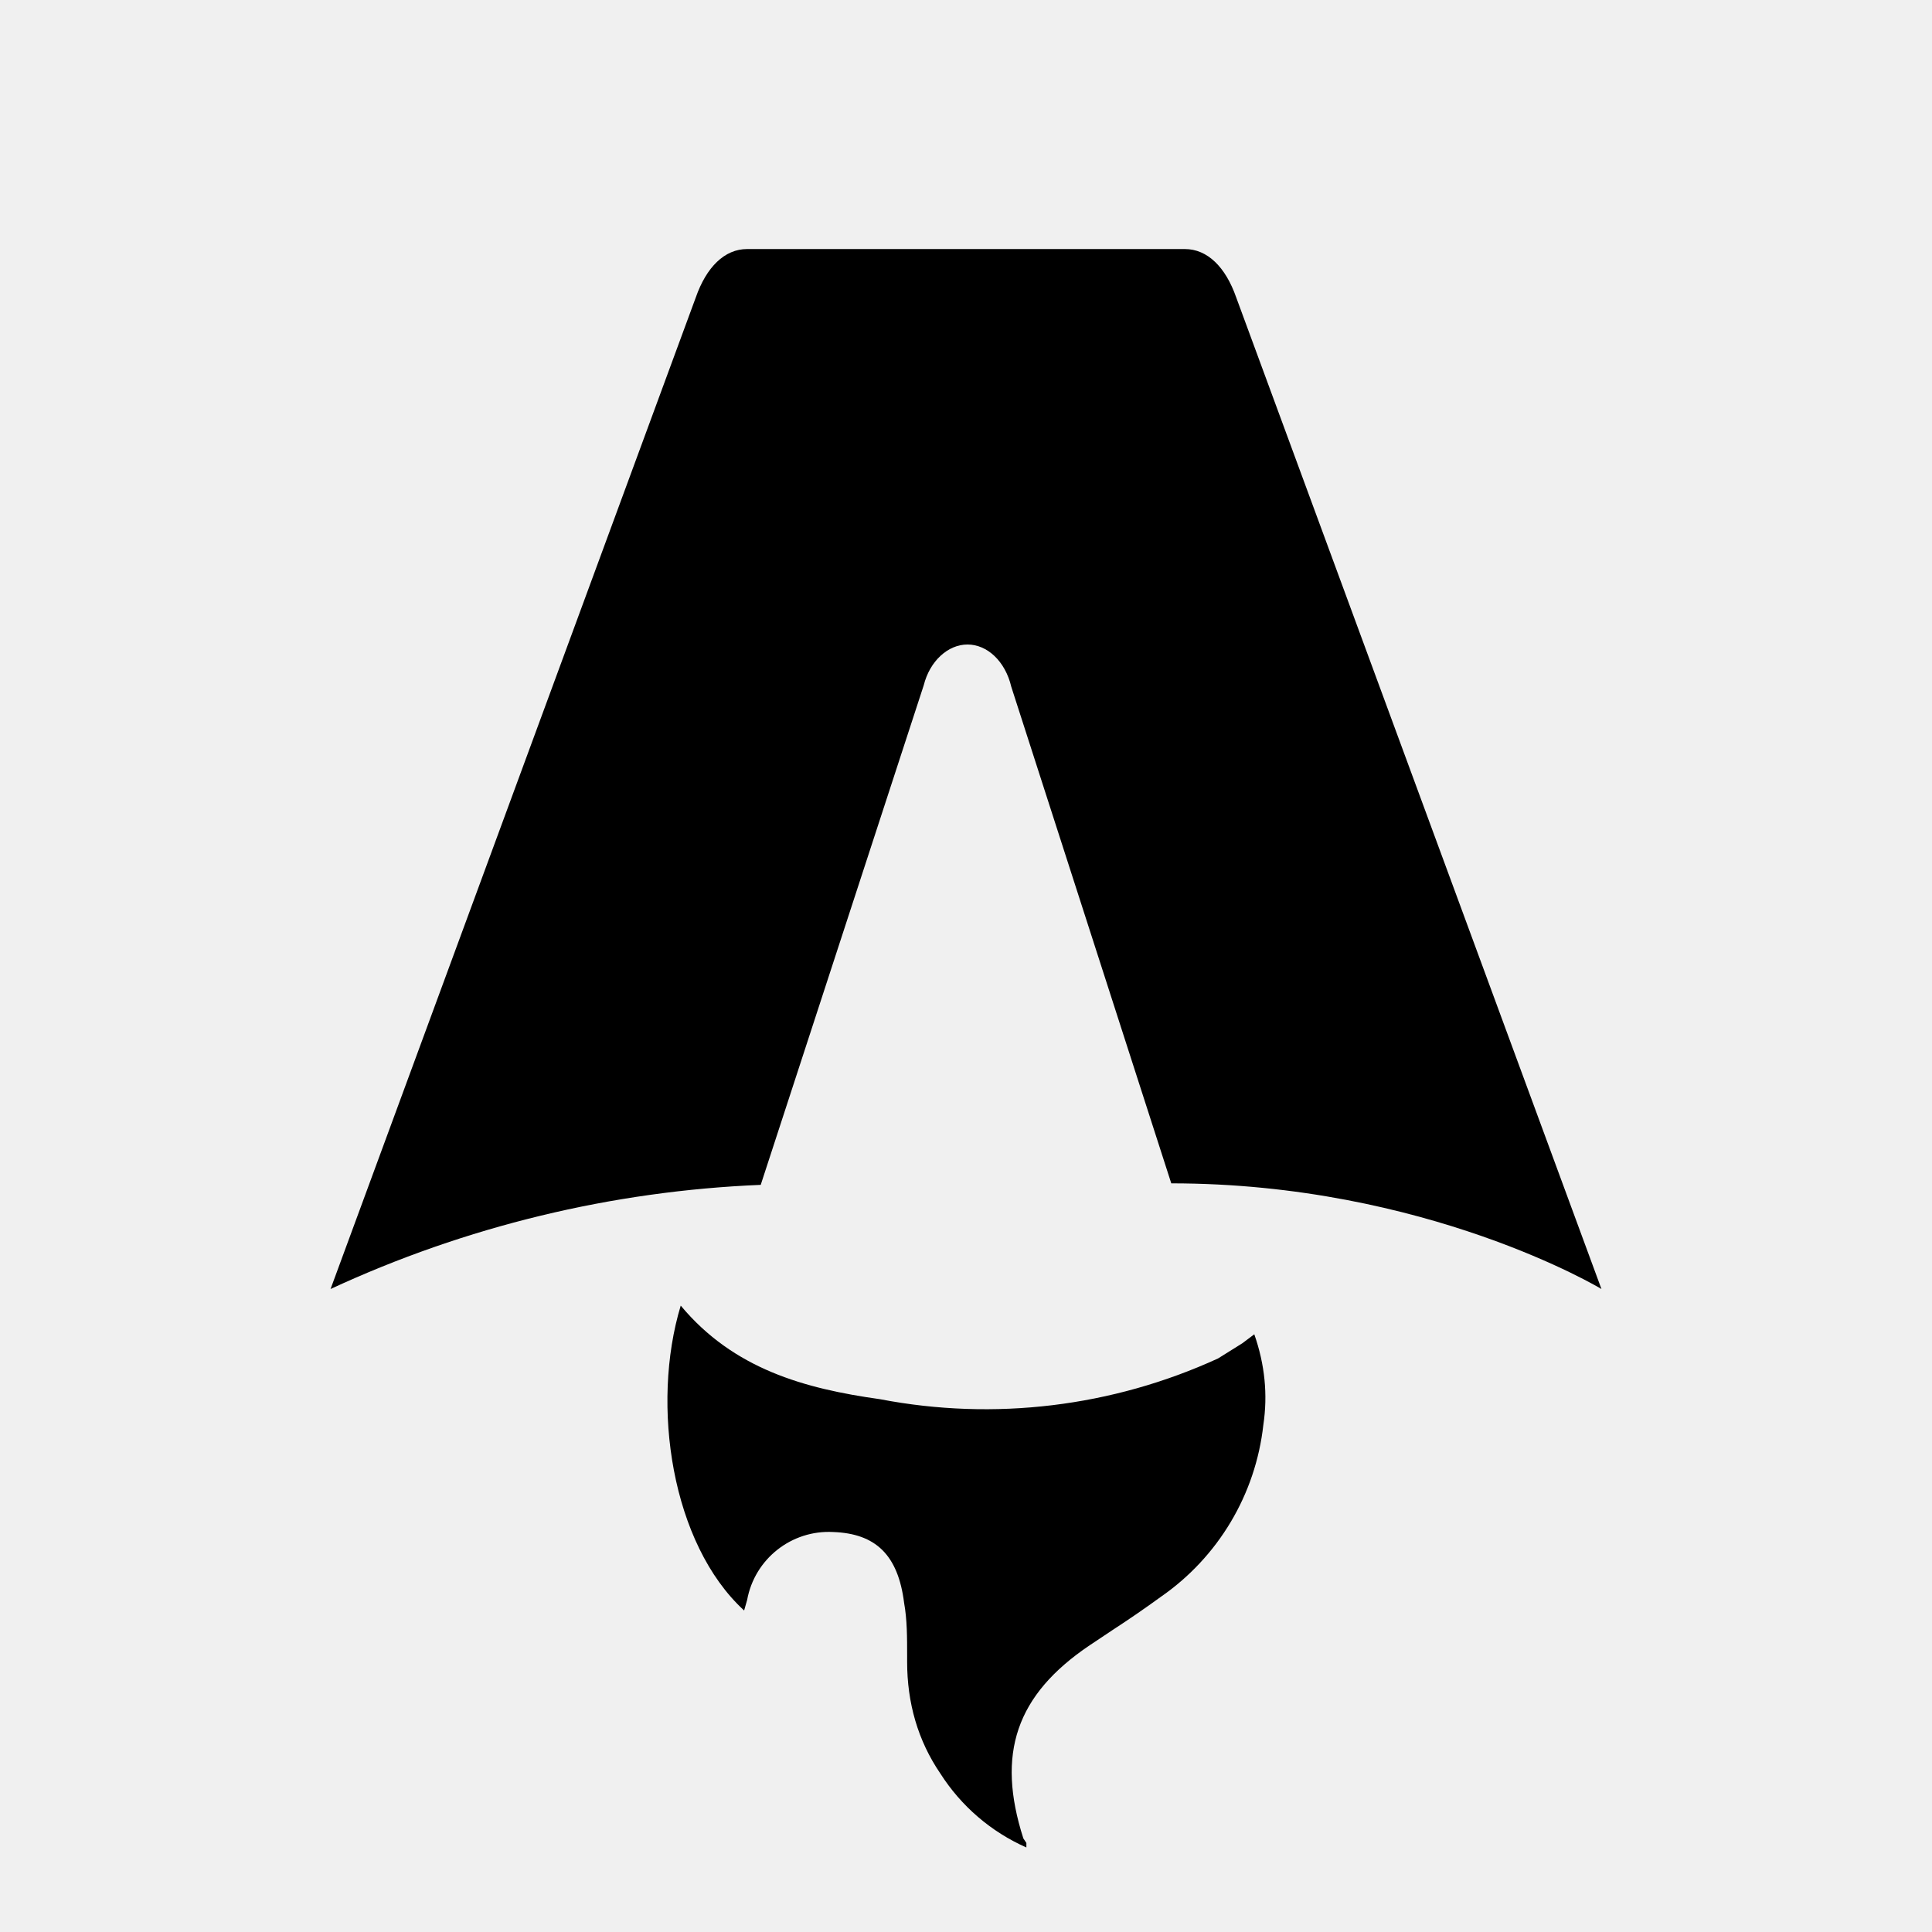
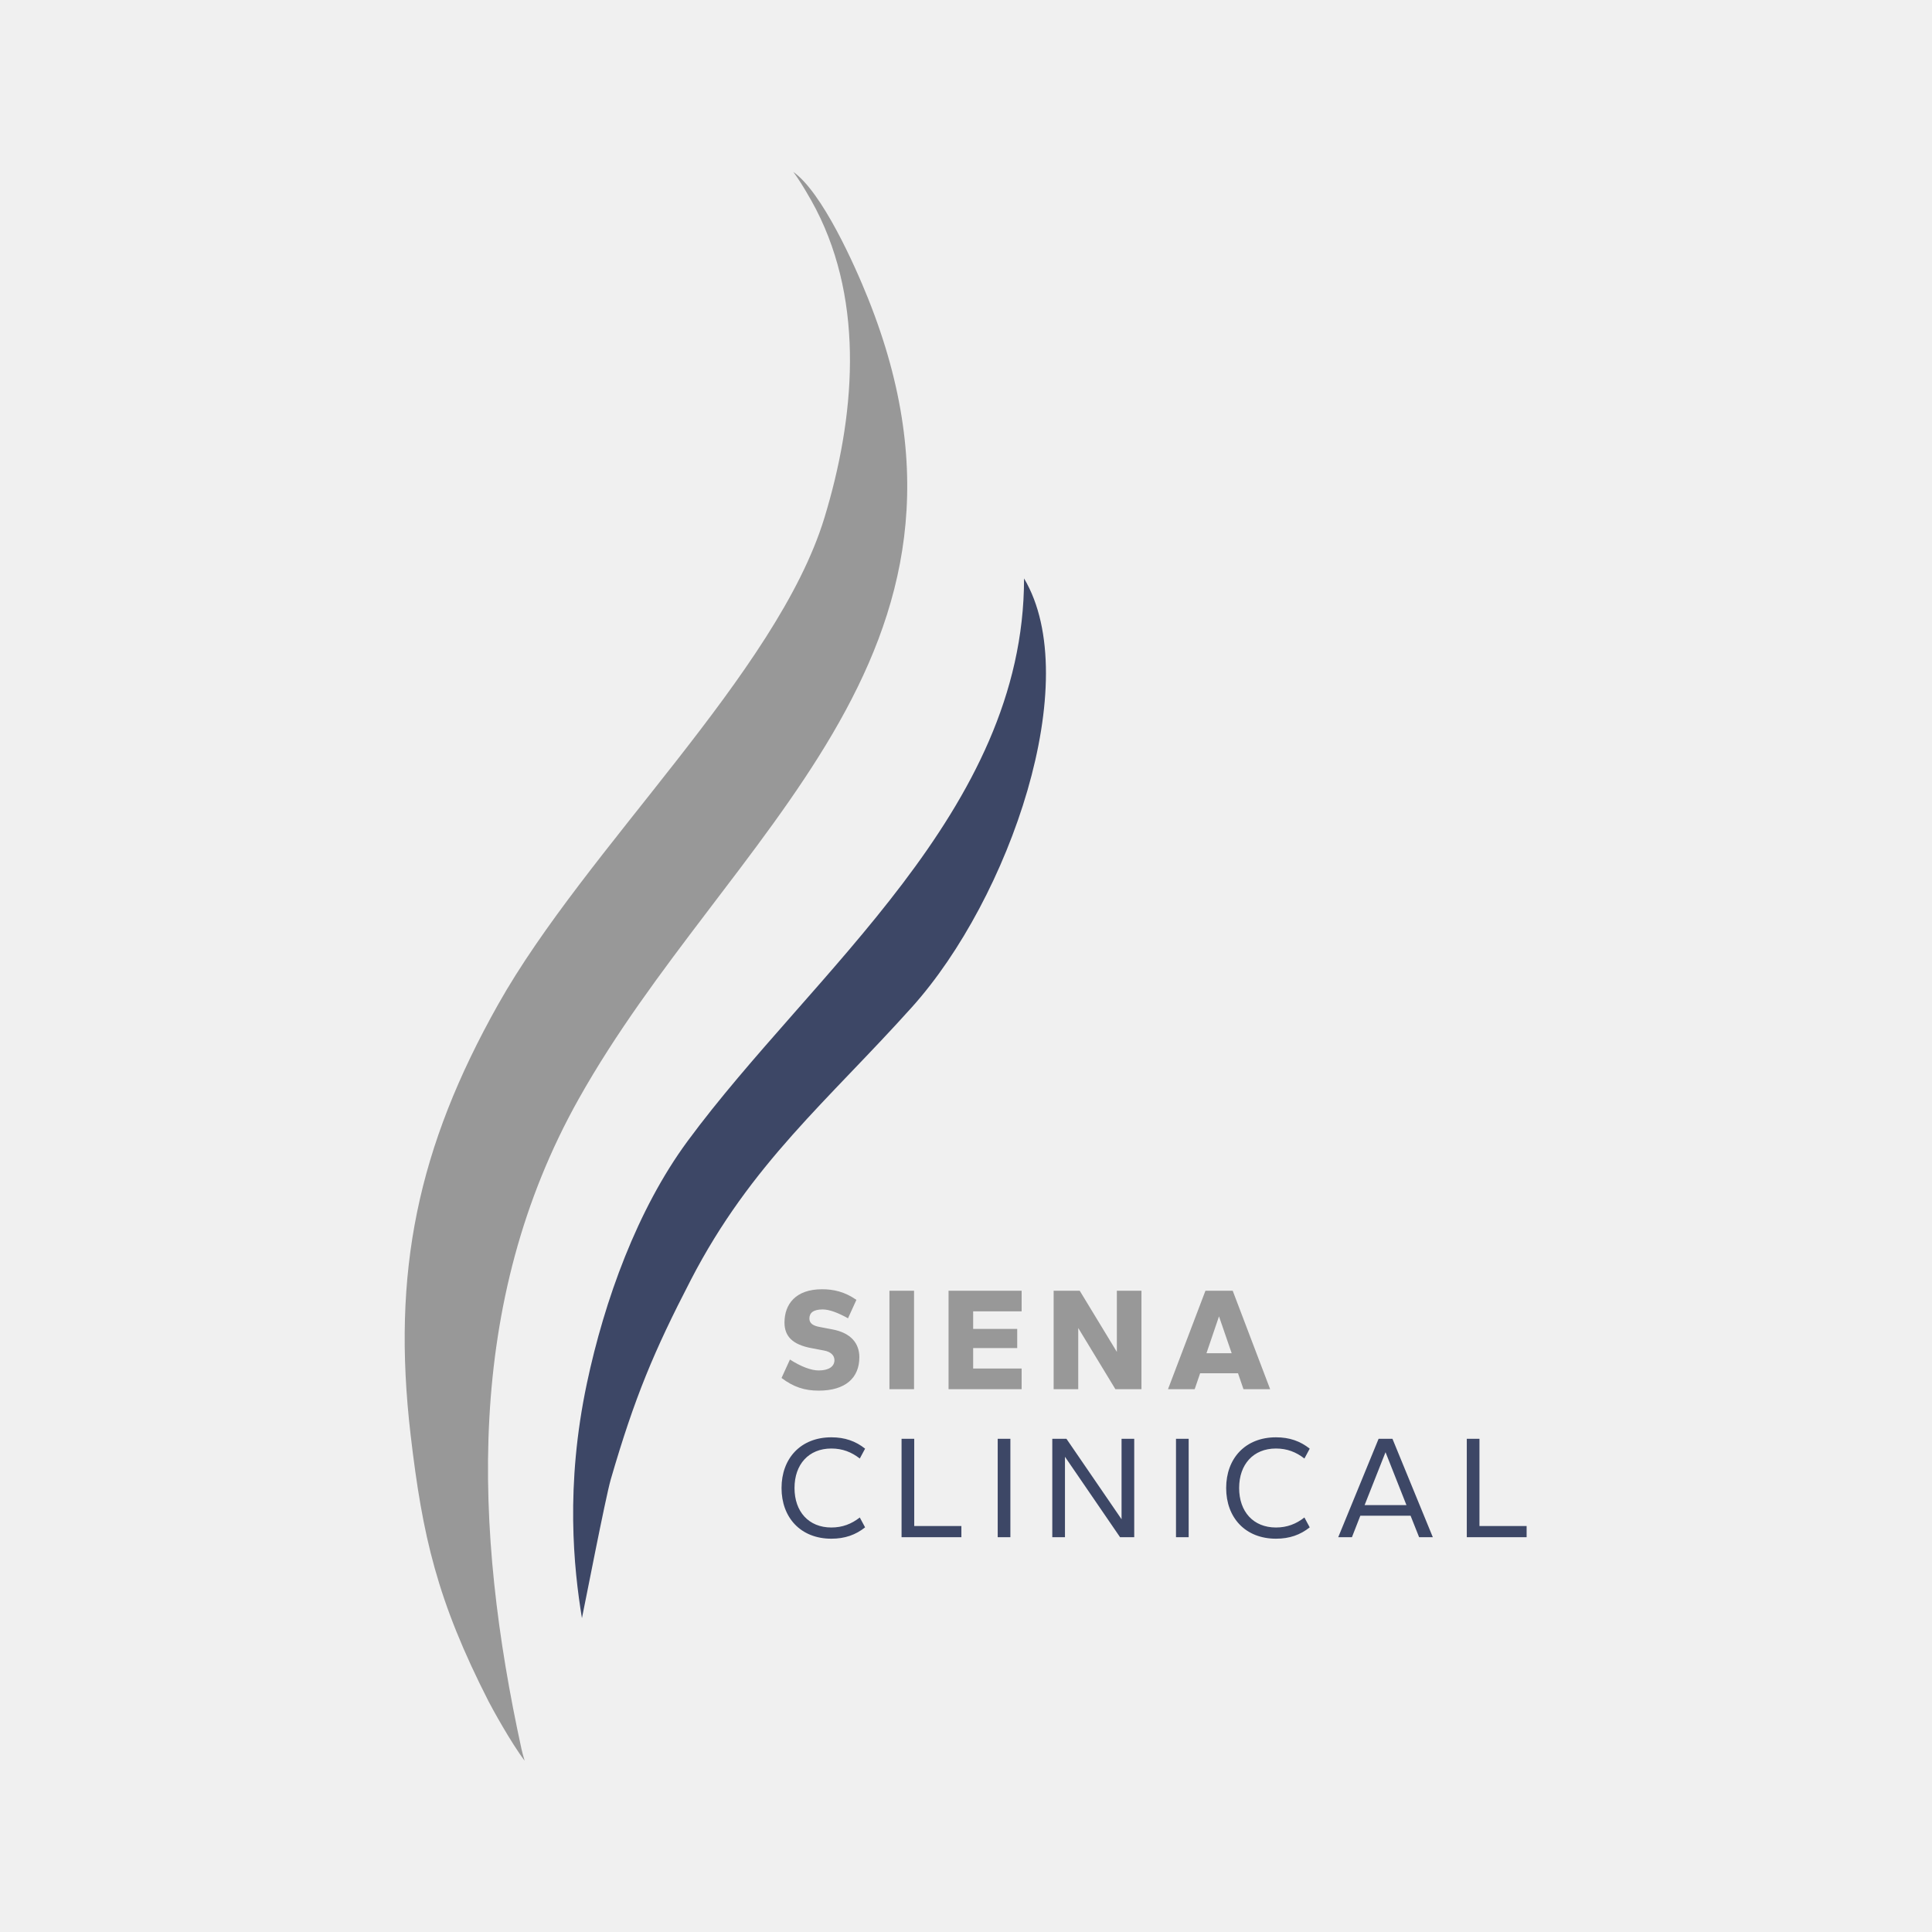
- <svg xmlns="http://www.w3.org/2000/svg" fill="none" viewBox="0 0 128 128">
-   <path d="M50.4 78.5a75.1 75.1 0 0 0-28.5 6.9l24.2-65.7c.7-2 1.9-3.2 3.4-3.2h29c1.5 0 2.7 1.2 3.4 3.2l24.2 65.7s-11.6-7-28.5-7L67 45.5c-.4-1.7-1.6-2.8-2.9-2.8-1.3 0-2.5 1.1-2.9 2.7L50.4 78.5Zm-1.1 28.2Zm-4.2-20.2c-2 6.6-.6 15.8 4.2 20.2a17.5 17.5 0 0 1 .2-.7 5.5 5.5 0 0 1 5.7-4.5c2.8.1 4.3 1.5 4.7 4.7.2 1.1.2 2.3.2 3.5v.4c0 2.7.7 5.2 2.2 7.4a13 13 0 0 0 5.7 4.9v-.3l-.2-.3c-1.8-5.6-.5-9.5 4.4-12.8l1.5-1a73 73 0 0 0 3.2-2.2 16 16 0 0 0 6.8-11.4c.3-2 .1-4-.6-6l-.8.6-1.6 1a37 37 0 0 1-22.4 2.7c-5-.7-9.7-2-13.2-6.2Z" />
-   <style>
-         path { fill: #000; }
-         @media (prefers-color-scheme: dark) {
-             path { fill: #FFF; }
-         }
-     </style>
+ <svg xmlns="http://www.w3.org/2000/svg" xml:space="preserve" width="4770px" height="4770px" version="1.1" style="shape-rendering:geometricPrecision; text-rendering:geometricPrecision; image-rendering:optimizeQuality; fill-rule:evenodd; clip-rule:evenodd" viewBox="0 0 4770 4770">
+   <defs>
+     <style type="text/css">
+    
+     .fil0 {fill:#3D4766}
+     .fil1 {fill:#989898}
+     .fil3 {fill:#3D4766;fill-rule:nonzero}
+     .fil2 {fill:#989898;fill-rule:nonzero}
+    
+   </style>
+   </defs>
+   <g id="Layer_x0020_1">
+     <g id="_105553896781952">
+       <path class="fil0" d="M1436.77 3995.1c4.84,-21.94 58.23,-298 71.16,-342.49 58.88,-202.71 106.44,-316.3 197.96,-493.06 148.95,-287.7 337.36,-441.04 545.88,-673.25 240.87,-268.25 426.88,-805.37 276.55,-1058.21 0,574.96 -522.71,971.18 -830.81,1389.4 -124.25,168.67 -205.16,393.45 -248.44,597.59 -53.87,254.03 -32.54,456.78 -12.3,580.02z" />
+       <path class="fil1" d="M1295.33 4347.19c-3.2,-10.72 -6.18,-21.54 -7.71,-28.59 -118.16,-541.8 -140.65,-1102.59 141.05,-1605.19 365.79,-652.65 1068.19,-1094.41 714.42,-1976.88 -33.15,-82.72 -113.27,-261.94 -184.53,-312.13 16.91,22.12 43.78,68.01 56.1,92.15 121.1,235.13 95.59,516.79 20.71,762.08 -117.01,383.28 -588.45,815.2 -805.65,1201.52 -198.1,352.36 -263.05,659.44 -215.9,1062.73 29.14,249.23 65.24,408.45 192.42,657.73 7.8,15.3 54.84,101.28 89.09,146.58z" />
+       <path class="fil2" d="M2021.27 3433.41c65.85,0 100.42,-31.29 100.42,-82.59 0,-33.11 -19.65,-60.03 -67.31,-68.76l-30.56 -5.82c-16.38,-2.92 -25.47,-9.1 -25.47,-20.75 0,-14.18 9.82,-22.55 32.74,-22.55 17.1,0 38.93,8.73 62.58,21.83l20.74 -45.48c-29.11,-20.38 -57.12,-26.2 -84.77,-26.2 -65.49,0 -92.78,37.12 -92.78,82.23 0,33.47 19.28,54.57 67.31,63.3l30.56 5.82c16.37,2.92 25.47,12.01 25.47,23.65 0,15.65 -13.83,25.47 -38.93,25.47 -18.56,0 -43.66,-9.45 -70.95,-26.92l-20.74 45.48c29.11,22.19 56.76,31.29 91.69,31.29zm235.45 -3.64l0 -243.04 -60.76 0 0 243.04 60.76 0zm265.64 0l0 -50.94 -119.69 0 0 -50.57 108.78 0 0 -47.3 -108.78 0 0 -43.29 119.69 0 0 -50.94 -180.45 0 0 243.04 180.45 0zm295.85 0l0 -243.04 -60.76 0 0 150.99 -91.68 -150.99 -64.4 0 0 243.04 60.76 0 0 -150.99 91.68 150.99 64.4 0zm317.68 0l-92.41 -243.04 -67.31 0 -92.41 243.04 65.85 0 13.46 -39.29 93.5 0 13.47 39.29 65.85 0zm-94.96 -88.78l-62.21 0 30.92 -90.95 31.29 90.95z" />
+       <path class="fil3" d="M2052.56 3798.96c33.47,0 60.03,-9.46 83.31,-28.01l-13.1 -24.38c-20.37,16.01 -42.93,24.74 -70.21,24.74 -56.03,0 -90.96,-39.29 -90.96,-97.5 0,-58.22 34.93,-97.51 90.96,-97.51 27.28,0 49.84,8.73 70.21,24.74l13.1 -24.38c-23.28,-18.55 -49.84,-28.01 -83.31,-28.01 -76.05,0 -122.98,52.39 -122.98,125.16 0,72.76 46.93,125.15 122.98,125.15zm321.06 -3.64l0 -27.65 -116.43 0 0 -215.38 -31.29 0 0 243.03 147.72 0zm120.95 0l0 -243.03 -31.3 0 0 243.03 31.3 0zm305.77 0l0 -243.03 -31.29 0 0 198.65 -136.07 -198.65 -34.93 0 0 243.03 31.29 0 0 -198.64 136.07 198.64 34.93 0zm134.42 0l0 -243.03 -31.29 0 0 243.03 31.29 0zm215.54 3.64c33.48,0 60.03,-9.46 83.32,-28.01l-13.1 -24.38c-20.37,16.01 -42.93,24.74 -70.22,24.74 -56.03,0 -90.95,-39.29 -90.95,-97.5 0,-58.22 34.92,-97.51 90.95,-97.51 27.29,0 49.85,8.73 70.22,24.74l13.1 -24.38c-23.29,-18.55 -49.84,-28.01 -83.32,-28.01 -76.04,0 -122.97,52.39 -122.97,125.16 0,72.76 46.93,125.15 122.97,125.15zm387.28 -3.64l-99.69 -243.03 -34.2 0 -99.69 243.03 33.84 0 20.73 -53.11 124.07 0 21.1 53.11 33.84 0zm-65.13 -79.31l-103.32 0 51.66 -130.61 51.66 130.61zm296.69 79.31l0 -27.65 -116.43 0 0 -215.38 -31.29 0 0 243.03 147.72 0z" />
+     </g>
+   </g>
</svg>
